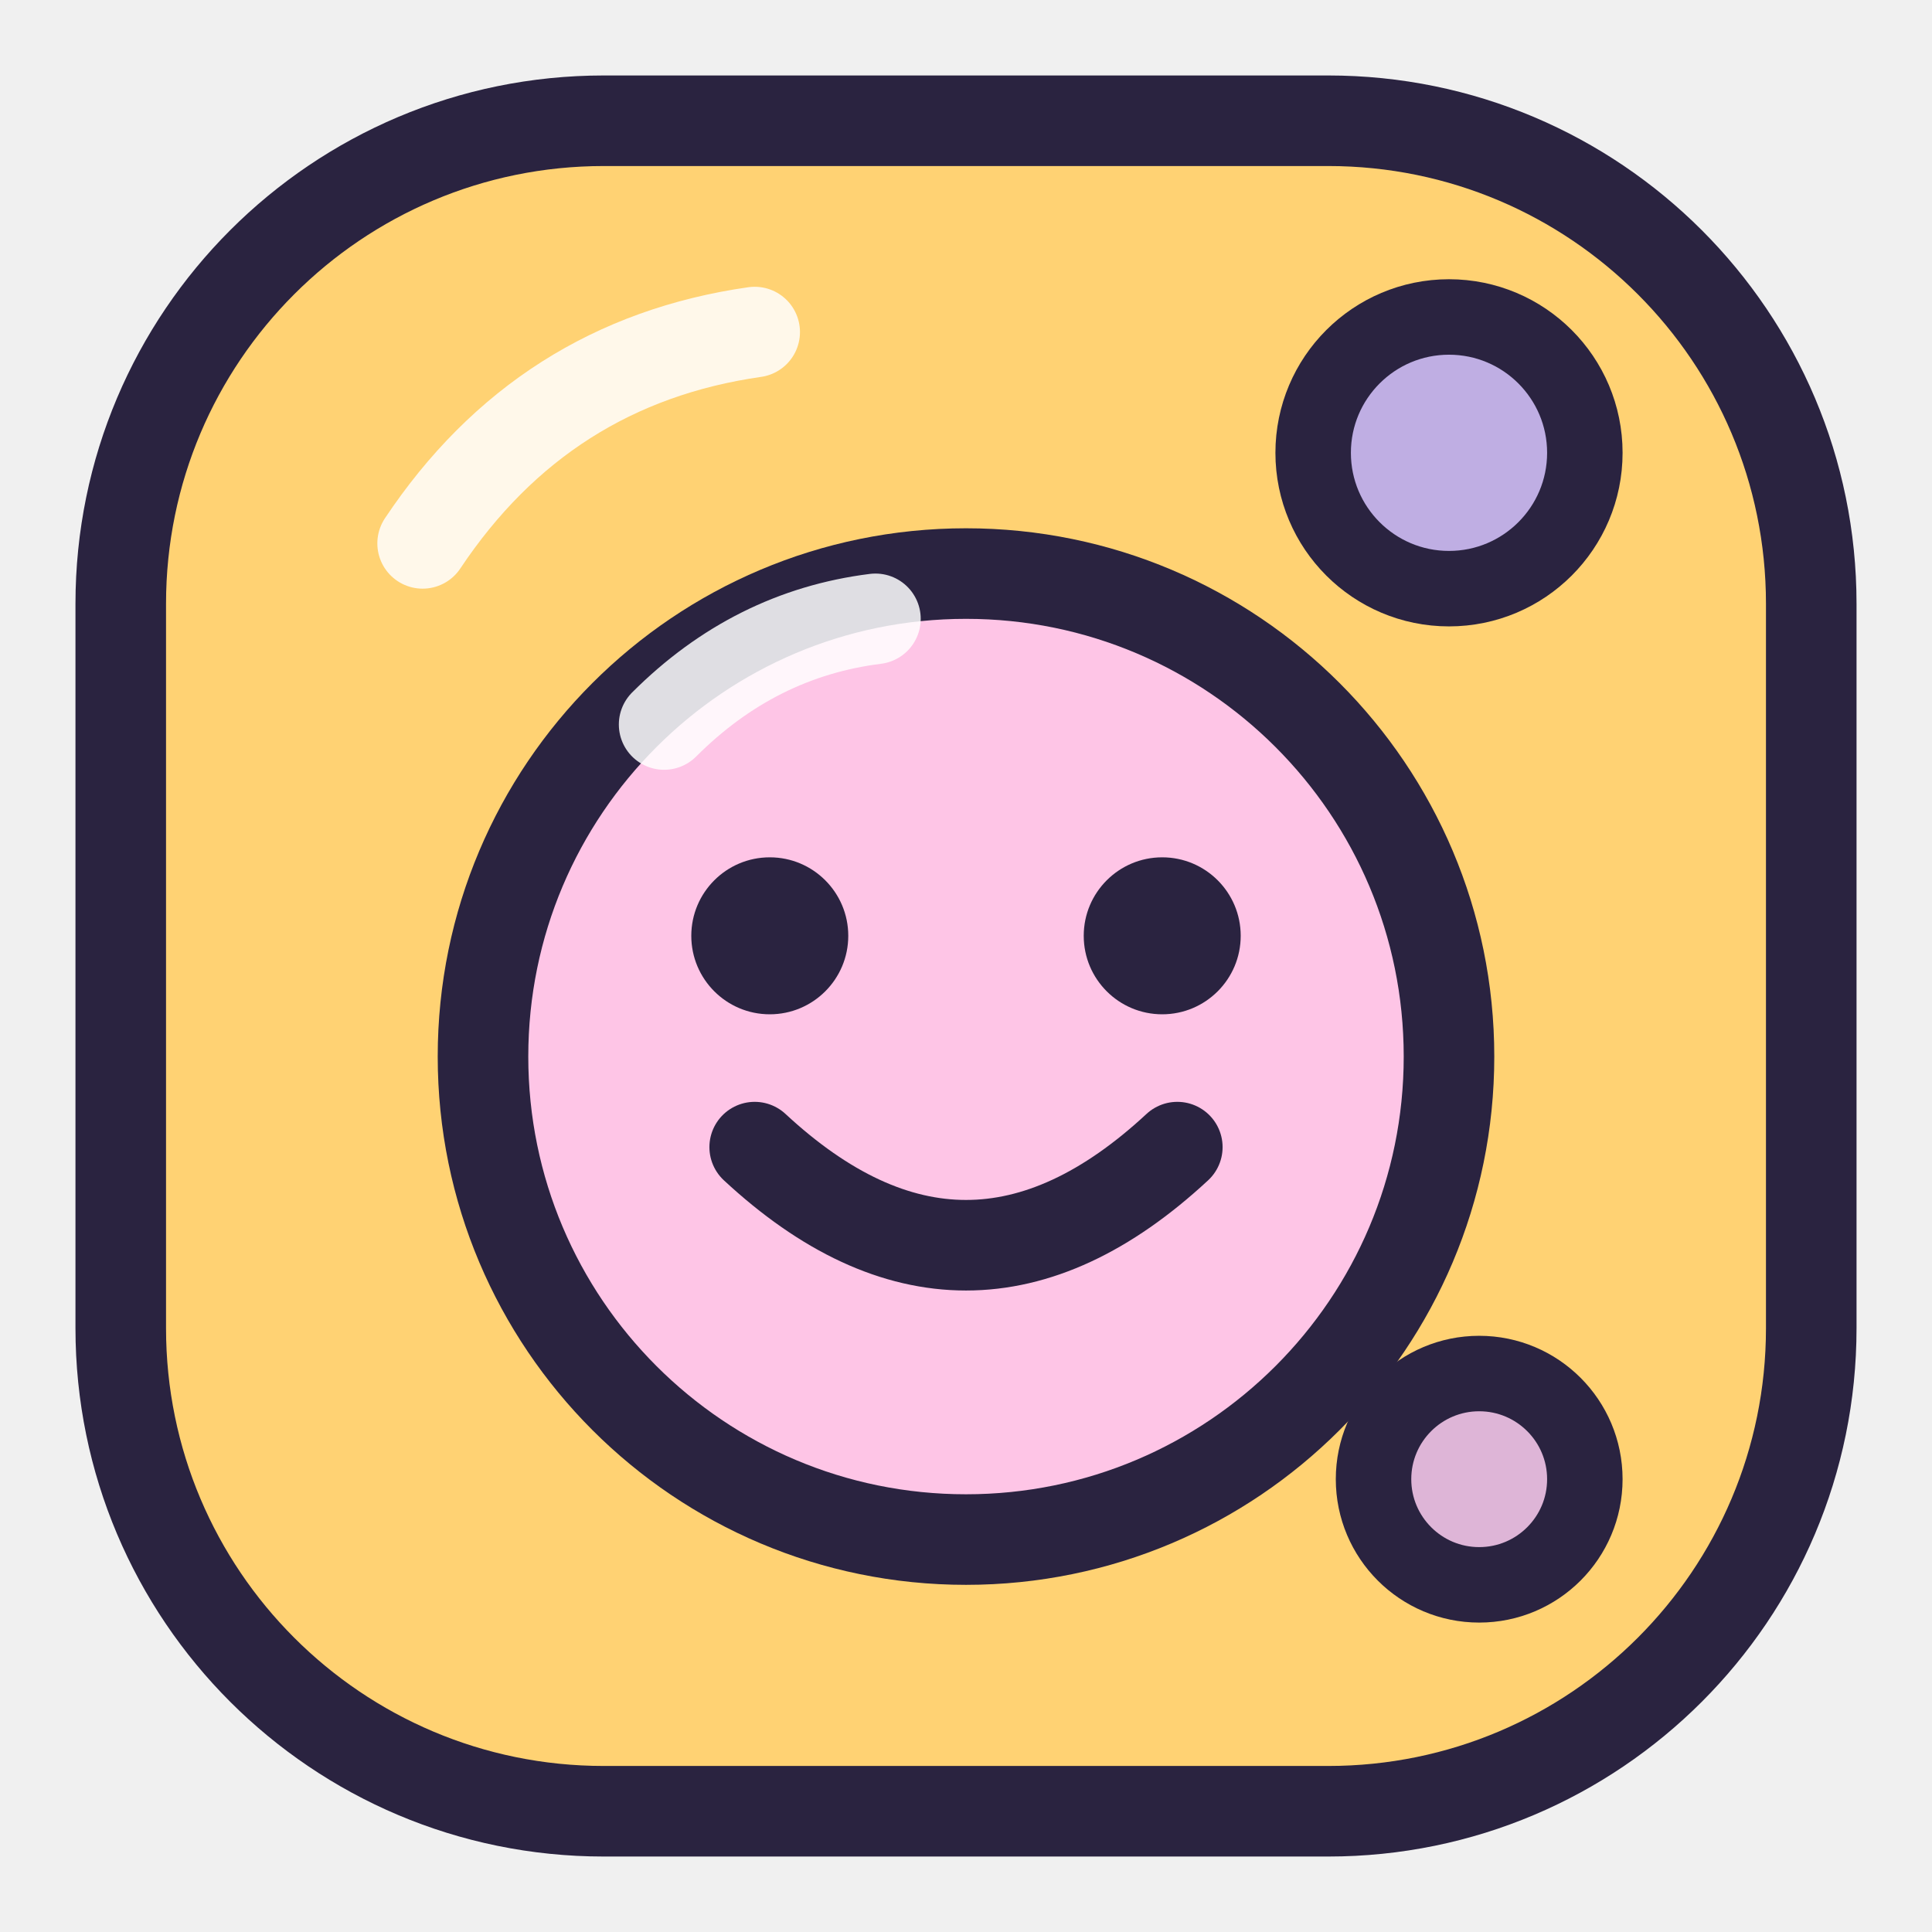
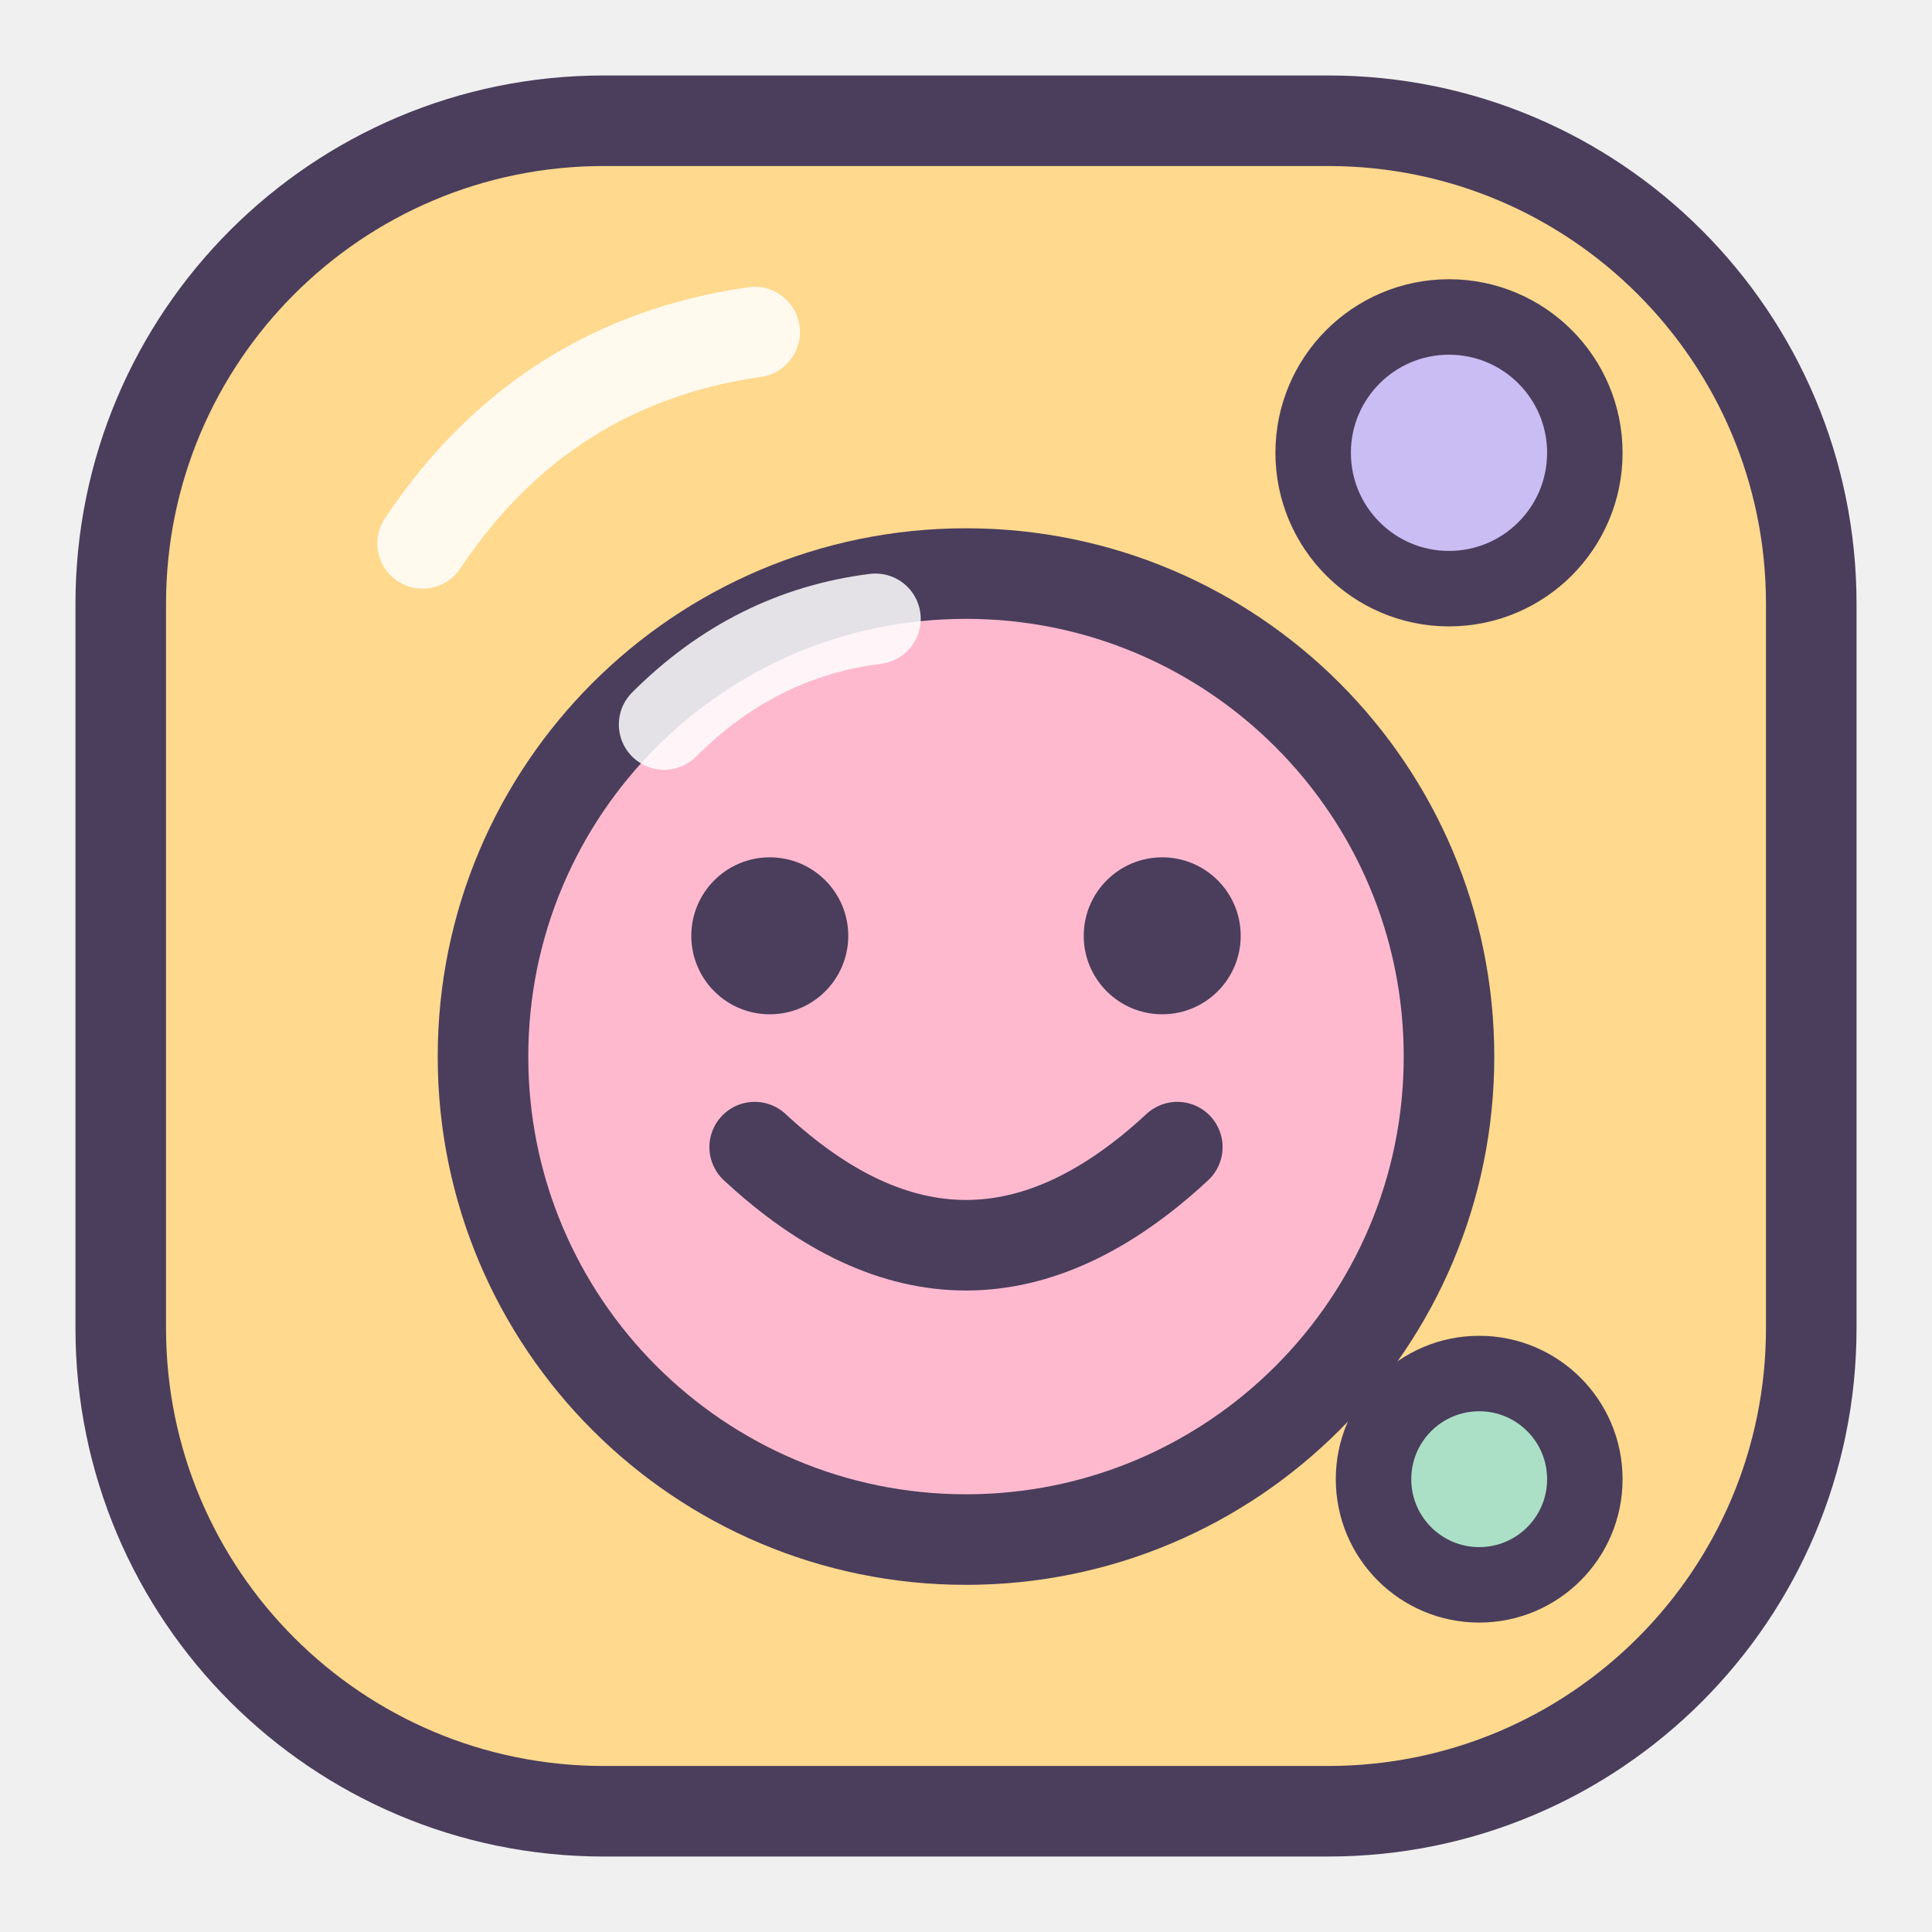
<svg xmlns="http://www.w3.org/2000/svg" viewBox="0 0 64 64" width="64" height="64">
-   <rect x="4" y="4" width="56" height="56" rx="16" fill="#FFD273" stroke="#2a2340" stroke-width="3" />
-   <circle cx="32" cy="35" r="16" fill="#FEC5E6" stroke="#2a2340" stroke-width="3" />
+   <rect x="4" y="4" width="56" height="56" rx="16" fill="#FFD98E" stroke="#4A3E5C" stroke-width="3" />
+   <circle cx="32" cy="35" r="16" fill="#FFB9CF" stroke="#4A3E5C" stroke-width="3" />
  <path d="M22 24 Q25 21 29 20.5" fill="none" stroke="#fff" stroke-width="3" stroke-linecap="round" opacity=".85" />
-   <circle cx="25.5" cy="31" r="2.6" fill="#2a2340" />
-   <circle cx="38.5" cy="31" r="2.6" fill="#2a2340" />
-   <path d="M25 38 Q32 44.5 39 38" fill="none" stroke="#2a2340" stroke-width="3" stroke-linecap="round" />
+   <circle cx="25.5" cy="31" r="2.6" fill="#4A3E5C" />
+   <circle cx="38.5" cy="31" r="2.6" fill="#4A3E5C" />
+   <path d="M25 38 Q32 44.5 39 38" fill="none" stroke="#4A3E5C" stroke-width="3" stroke-linecap="round" />
  <path d="M14 18 Q18 12 25 11" fill="none" stroke="#fff" stroke-width="3" stroke-linecap="round" opacity=".85" />
-   <circle cx="48" cy="15" r="4.5" fill="#BFAEE3" stroke="#2a2340" stroke-width="2.5" />
-   <circle cx="49" cy="49" r="3.5" fill="#DEB5D7" stroke="#2a2340" stroke-width="2.5" />
+   <circle cx="48" cy="15" r="4.5" fill="#C9BDF3" stroke="#4A3E5C" stroke-width="2.5" />
+   <circle cx="49" cy="49" r="3.5" fill="#ABE0C6" stroke="#4A3E5C" stroke-width="2.5" />
</svg>
